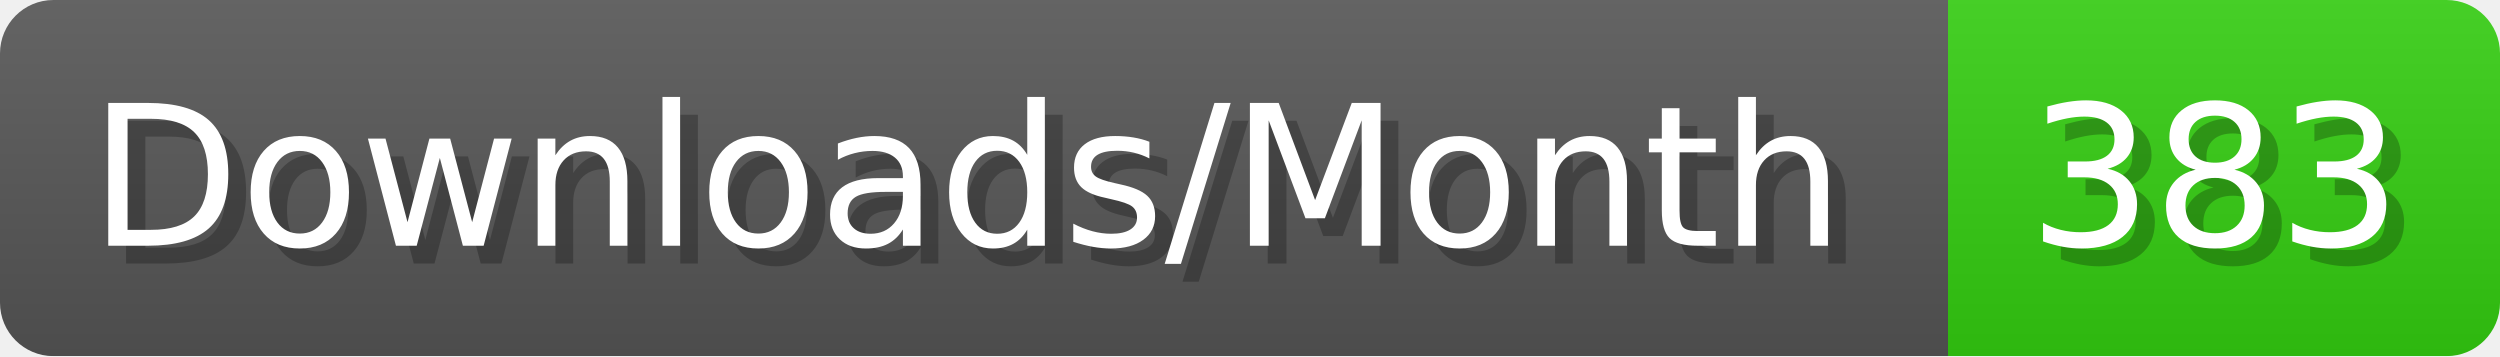
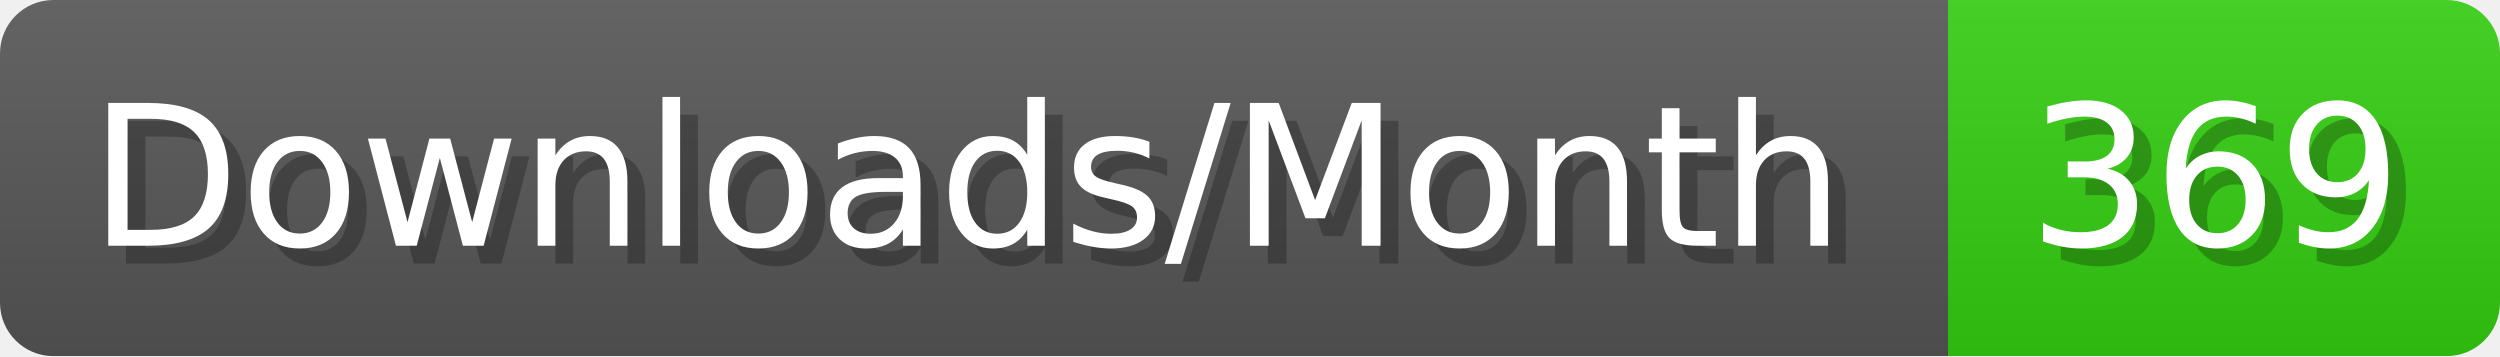
- <svg xmlns="http://www.w3.org/2000/svg" width="140.4" height="20" viewBox="0 0 1404 200" role="img" aria-label="Downloads/Month: 383">
+ <svg xmlns="http://www.w3.org/2000/svg" width="140.4" height="20" viewBox="0 0 1404 200" role="img" aria-label="Downloads/Month: 369">
  <linearGradient id="YlXUI" x2="0" y2="100%">
    <stop offset="0" stop-opacity=".1" stop-color="#EEE" />
    <stop offset="1" stop-opacity=".1" />
  </linearGradient>
  <mask id="JHhop">
    <rect width="1404" height="200" rx="30" fill="#FFF" />
  </mask>
  <g mask="url(#JHhop)">
    <rect width="1094" height="200" fill="#555" />
    <rect width="310" height="200" fill="#3C1" x="1094" />
    <rect width="1404" height="200" fill="url(#YlXUI)" />
  </g>
  <g aria-hidden="true" fill="#fff" text-anchor="start" font-family="Verdana,DejaVu Sans,sans-serif" font-size="110">
    <text x="60" y="148" textLength="994" fill="#000" opacity="0.25">Downloads/Month</text>
    <text x="50" y="138" textLength="994">Downloads/Month</text>
-     <text x="1149" y="148" textLength="210" fill="#000" opacity="0.25">383</text>
-     <text x="1139" y="138" textLength="210">383</text>
+     <text x="1149" y="148" textLength="210" fill="#000" opacity="0.25">369</text>
+     <text x="1139" y="138" textLength="210">369</text>
  </g>
</svg>
